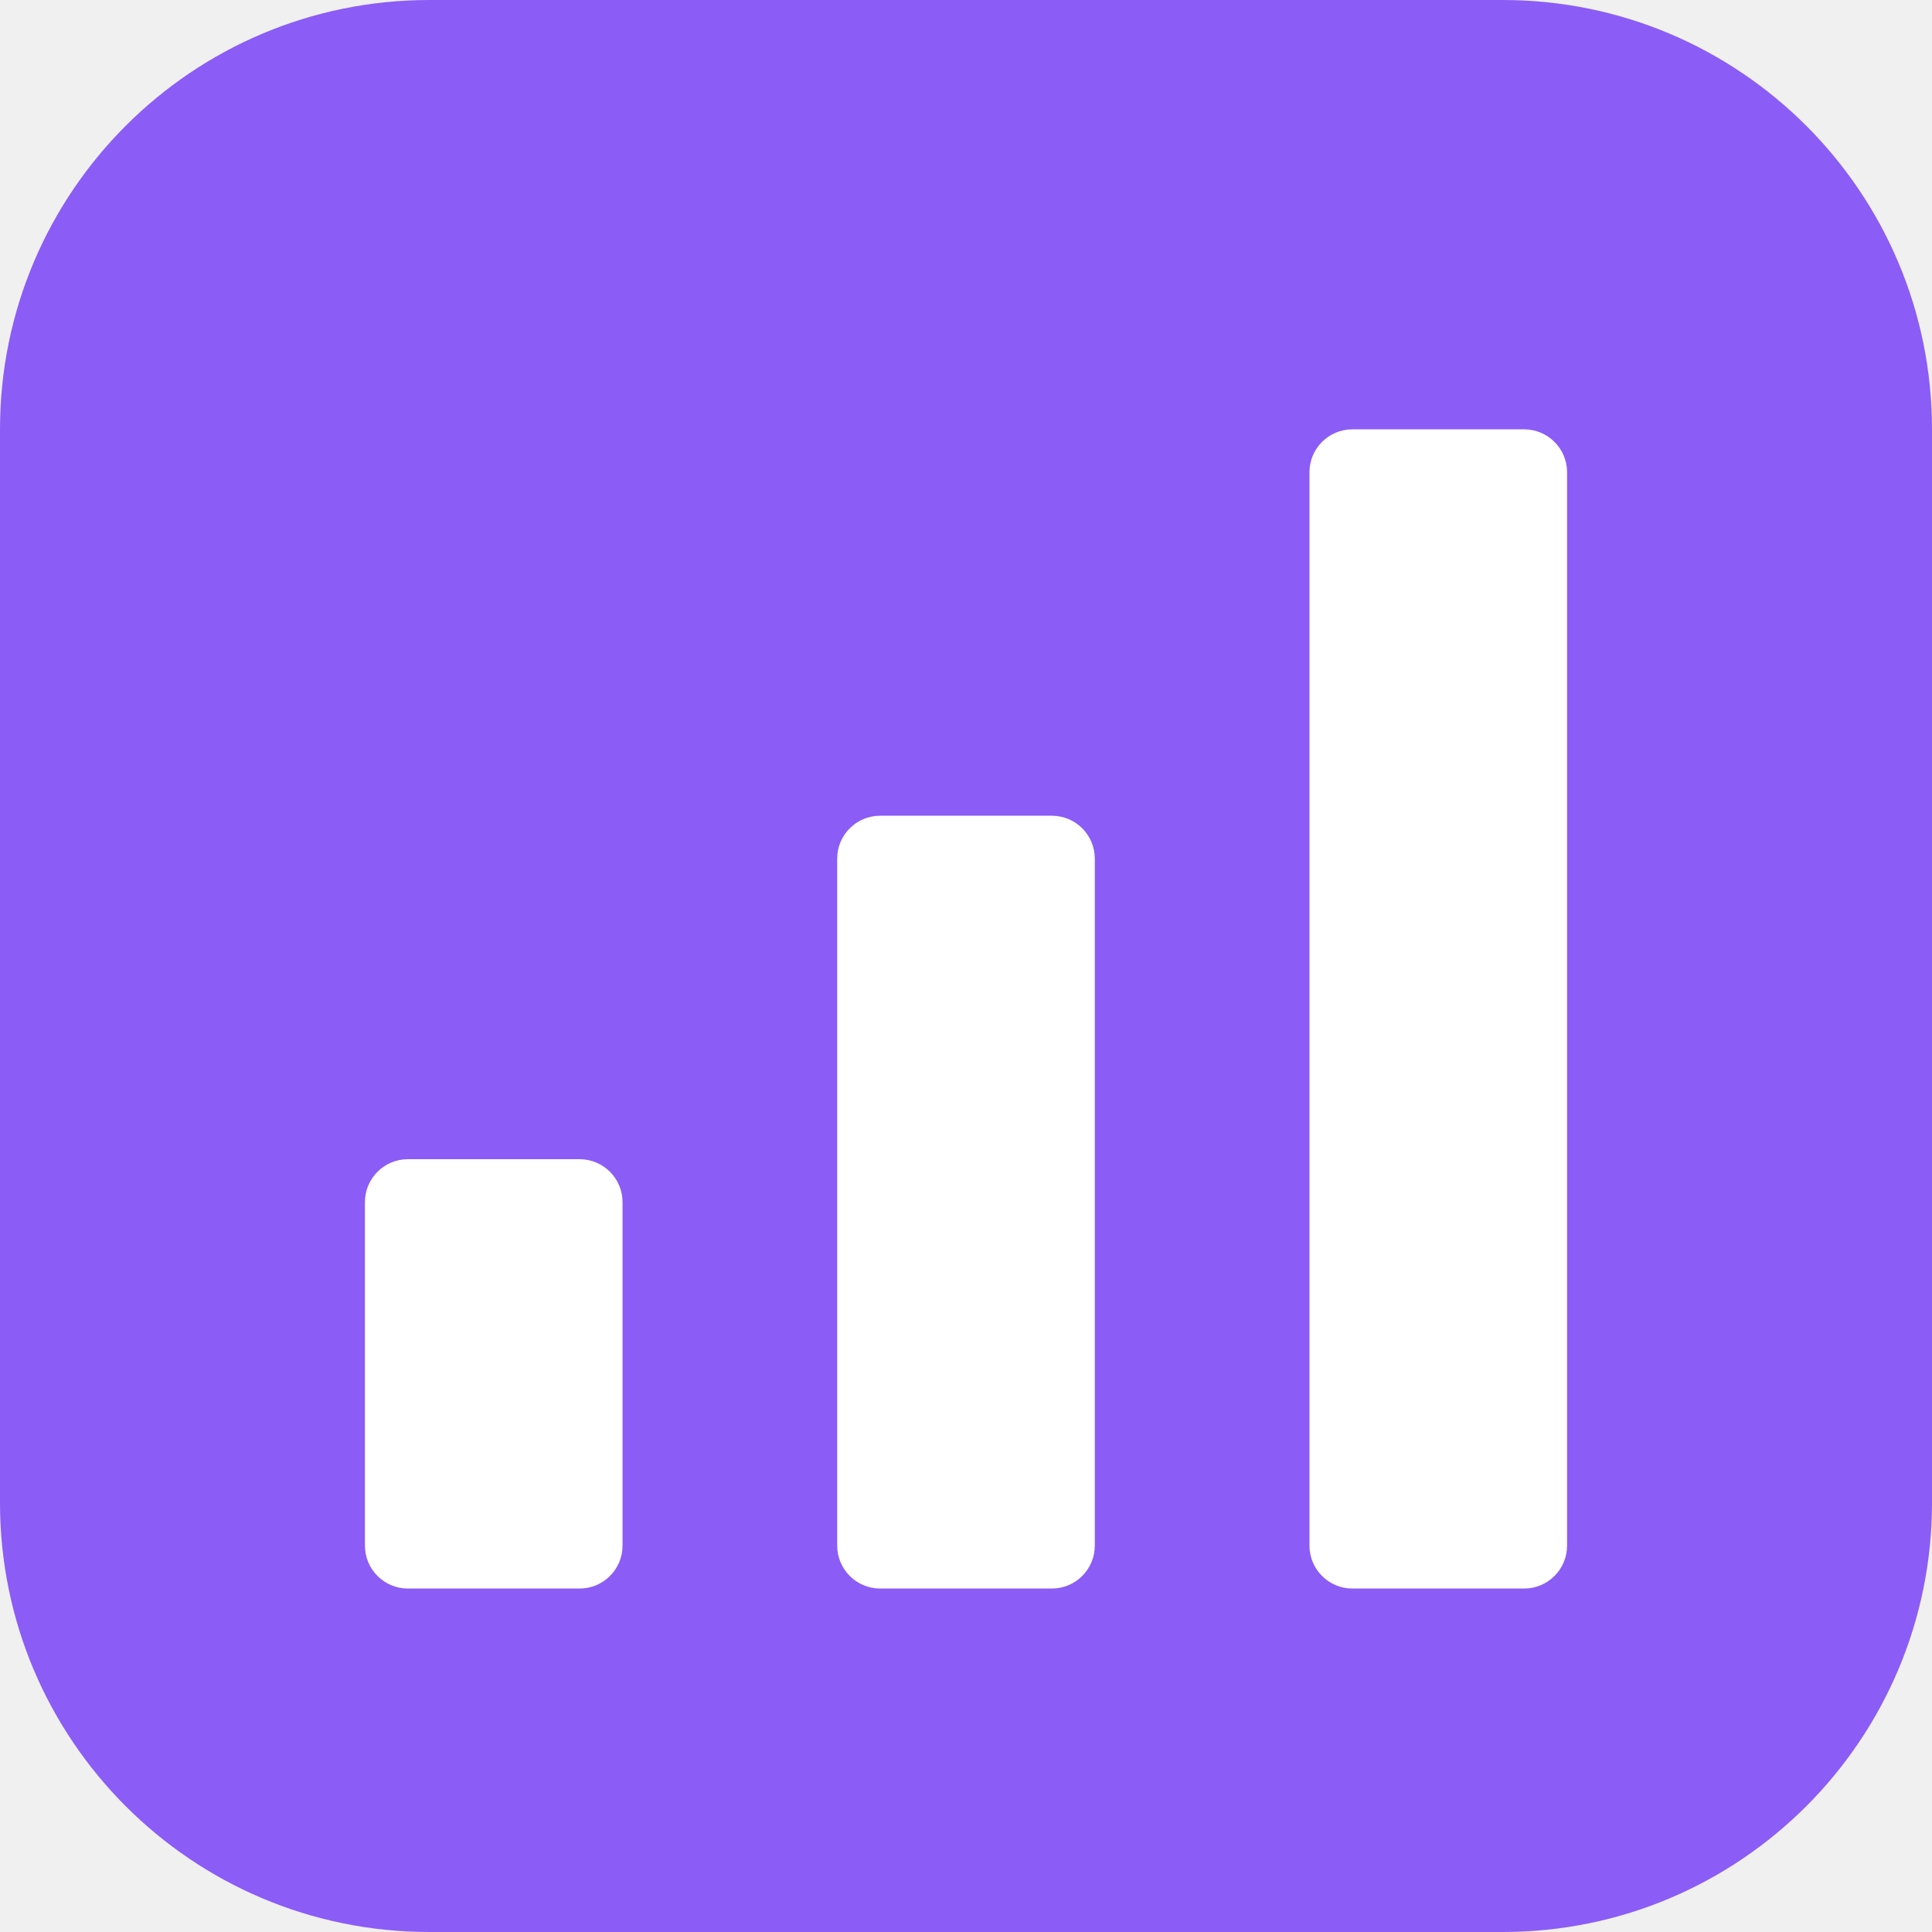
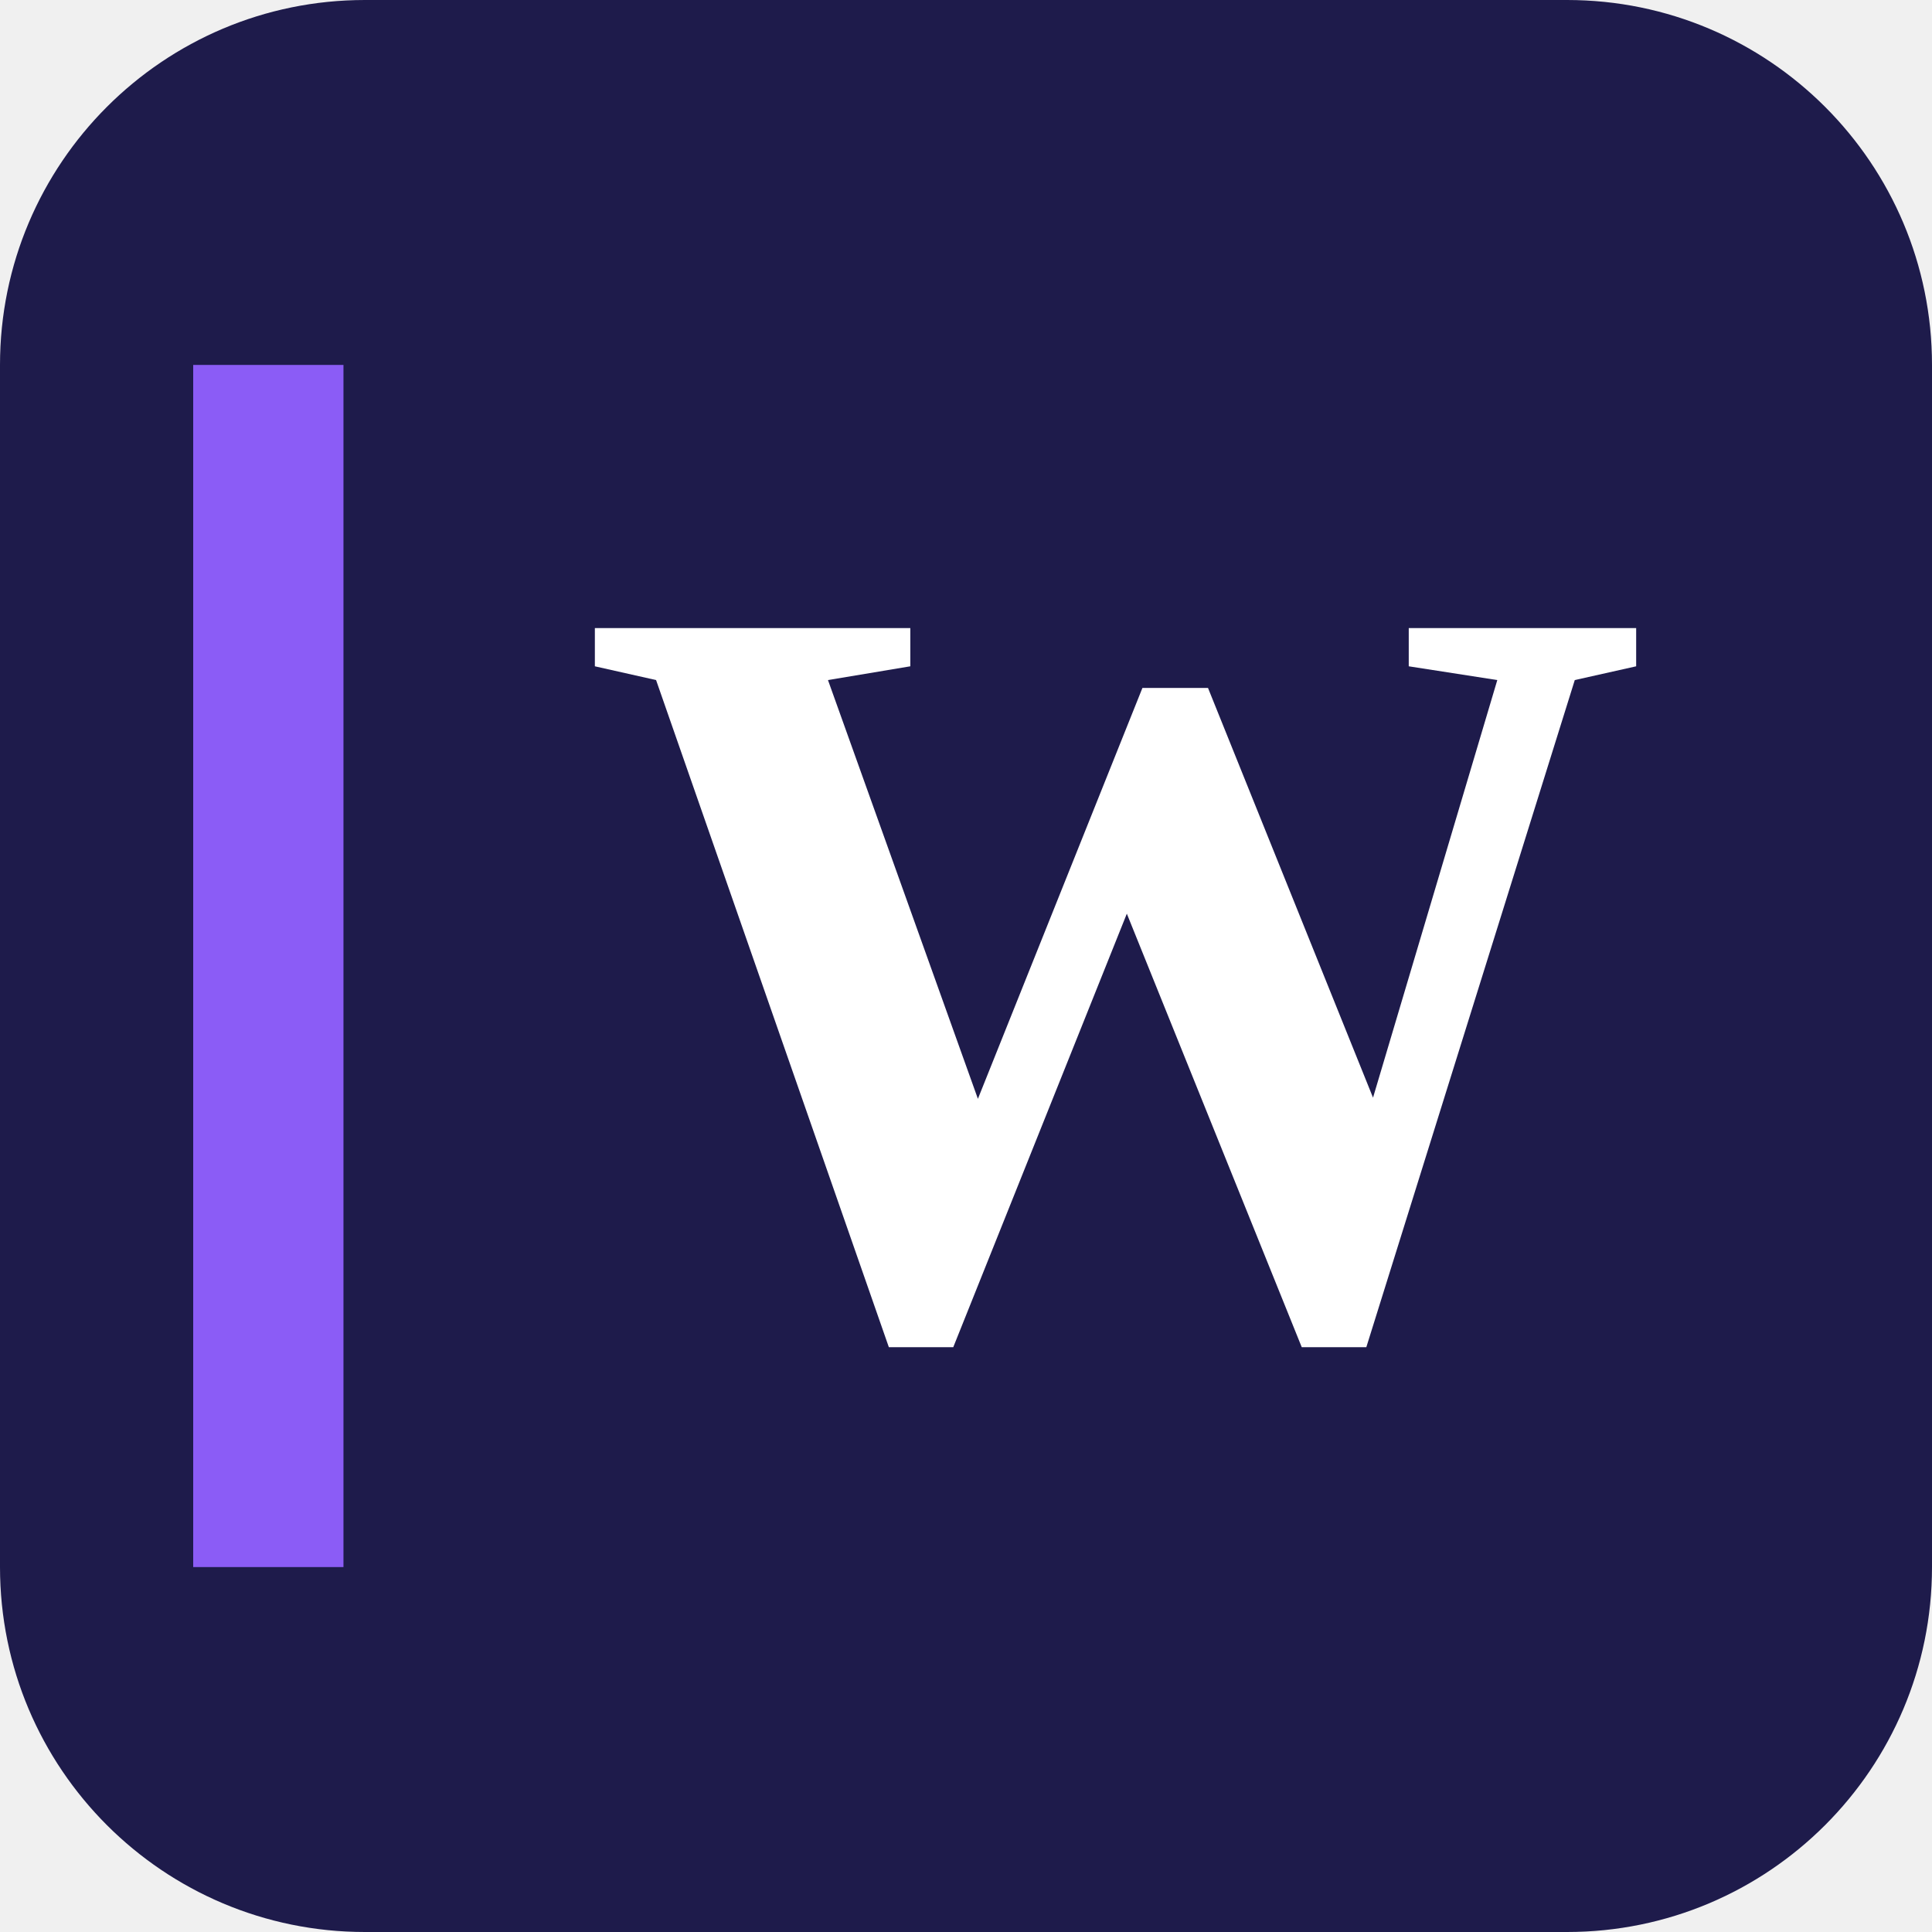
<svg xmlns="http://www.w3.org/2000/svg" width="180" height="180" viewBox="0 0 180 180" fill="none">
-   <rect width="180" height="180" rx="40" fill="#8b5cf6" />
-   <rect x="34" y="108" width="24" height="40" rx="4" fill="white" />
-   <rect x="78" y="76" width="24" height="72" rx="4" fill="white" />
-   <rect x="122" y="40" width="24" height="108" rx="4" fill="white" />
+   <rect width="180" height="180" rx="34" fill="#1e1b4b" />
+   <rect x="18" y="34" width="14" height="112" fill="#8b5cf6" />
+   <text x="104" y="124" font-family="Georgia, 'Times New Roman', serif" font-size="100" font-weight="900" fill="#ffffff" text-anchor="middle">W</text>
</svg>
